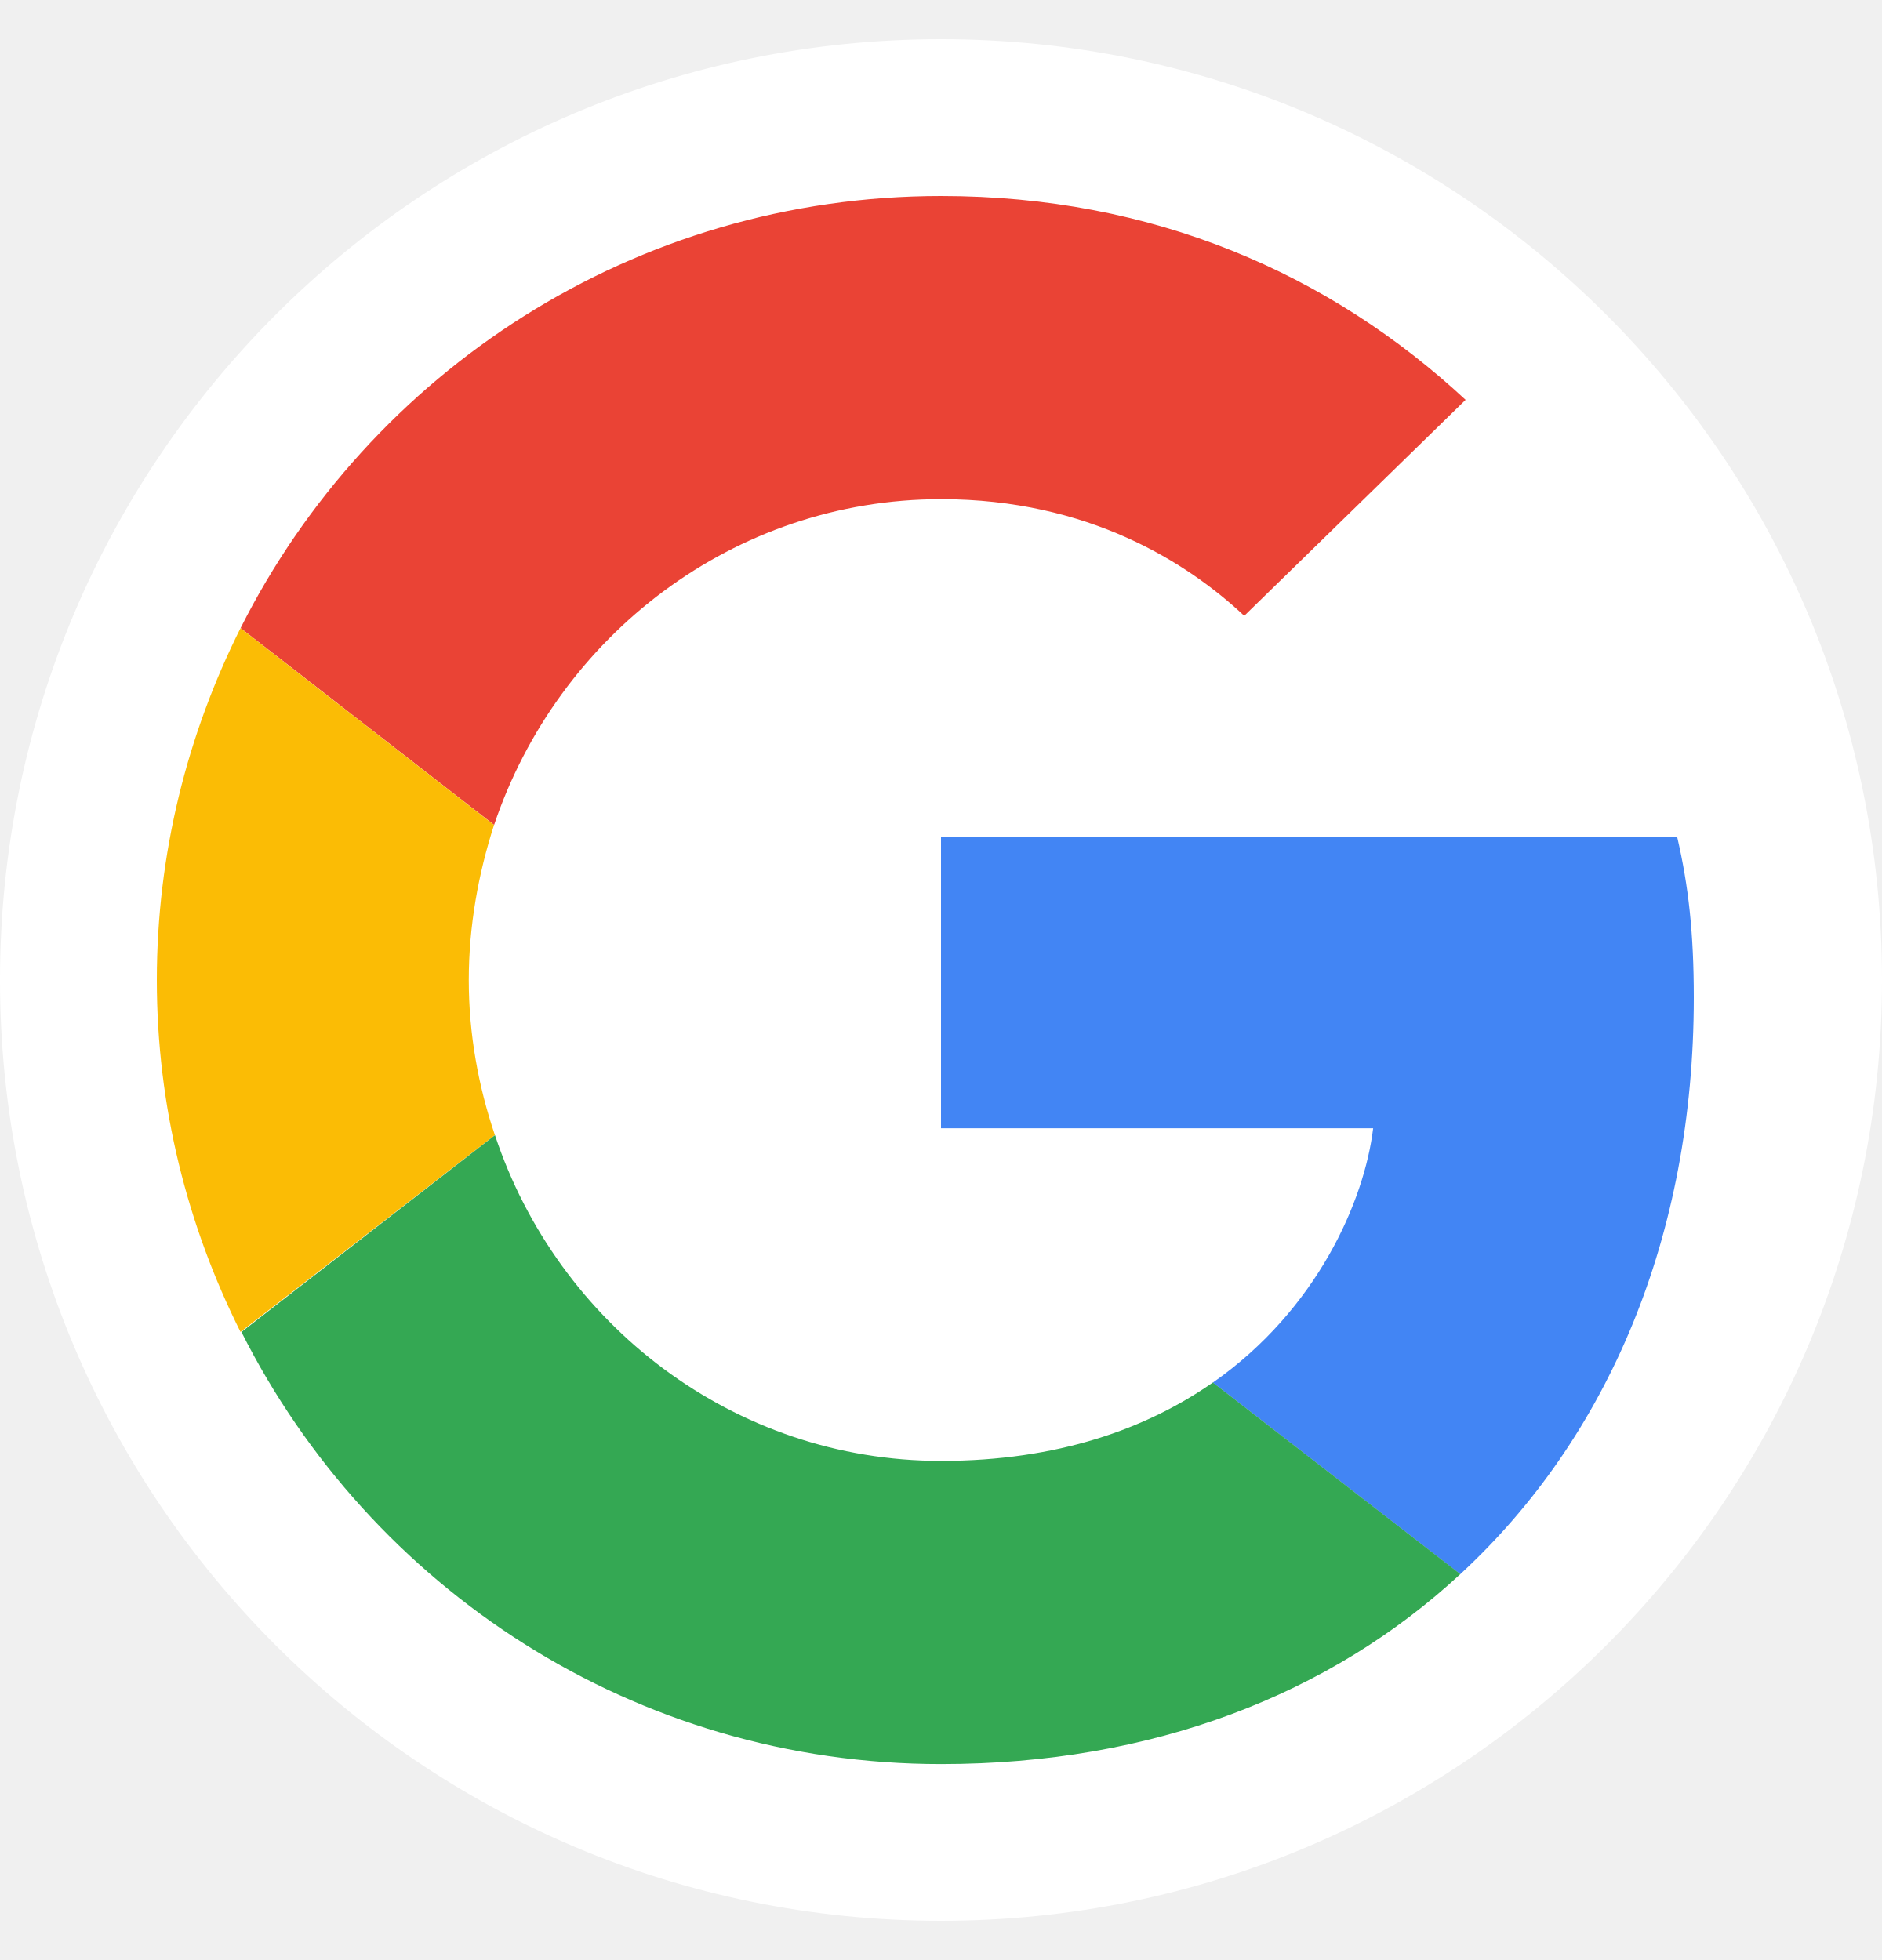
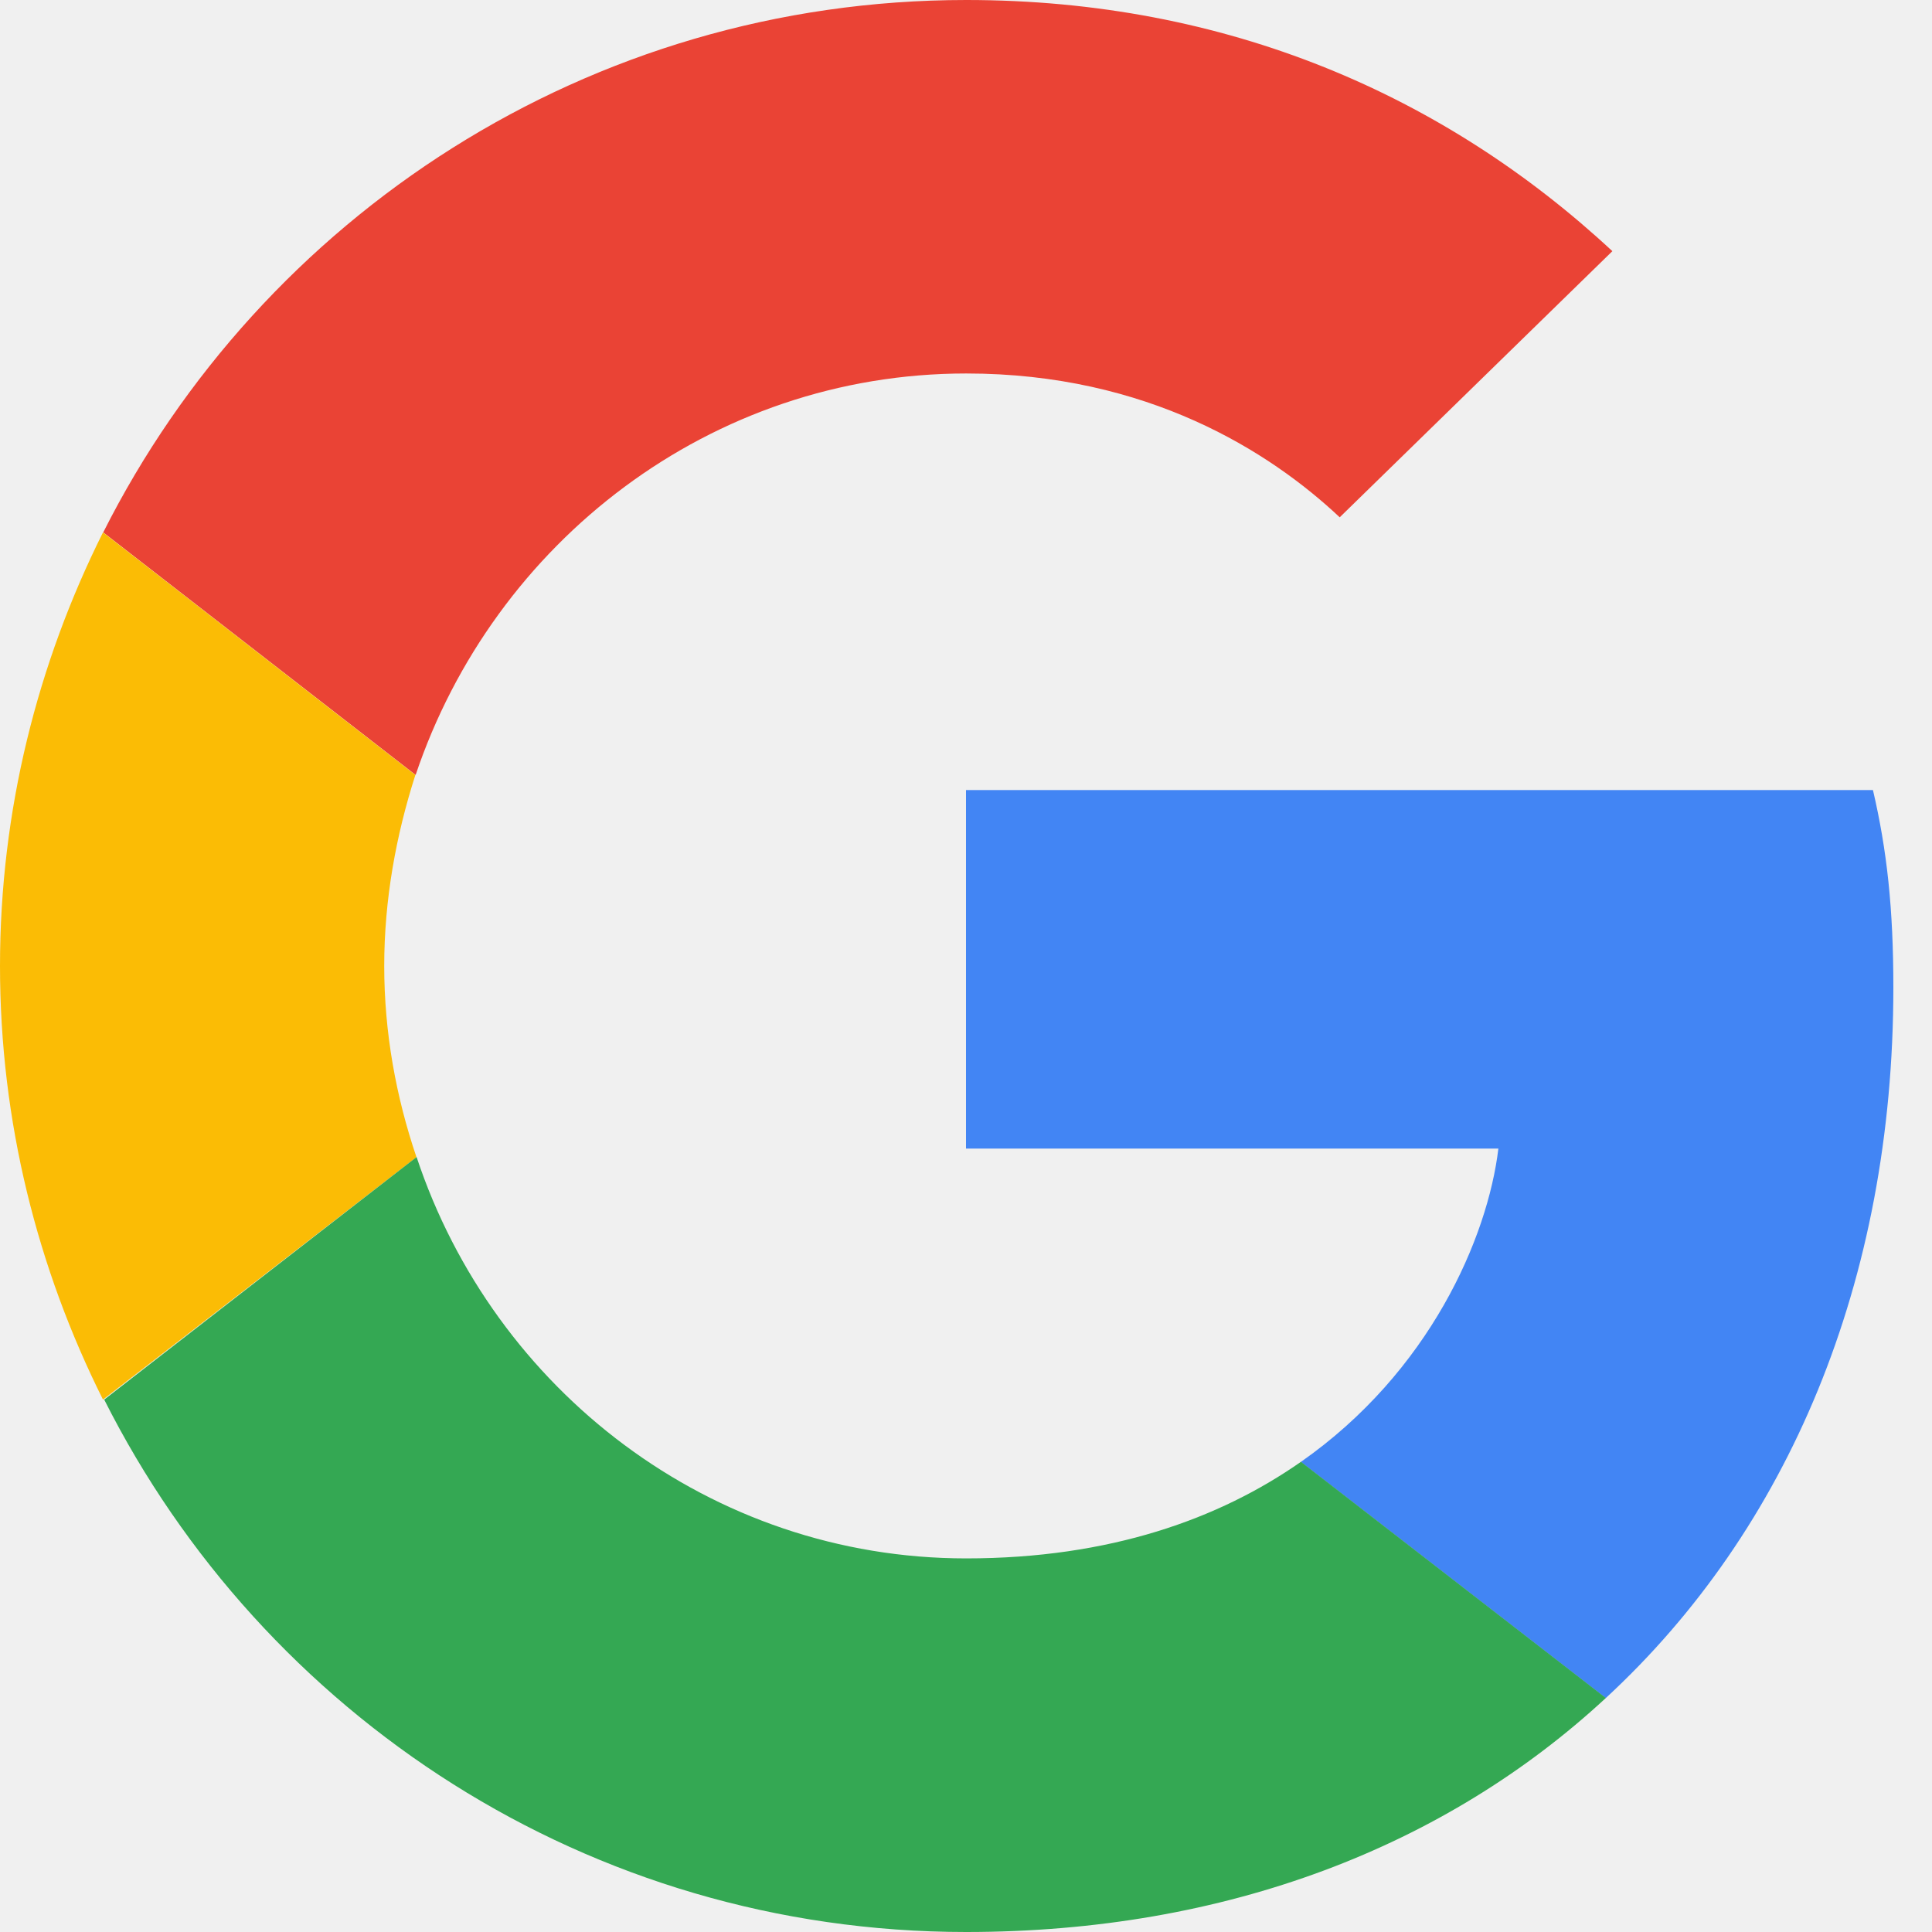
- <svg xmlns="http://www.w3.org/2000/svg" width="24" height="25" viewBox="0 0 24 25" fill="none">
-   <path d="M0 12.5C0 5.873 5.373 0.5 12 0.5C18.627 0.5 24 5.873 24 12.5C24 19.127 18.627 24.5 12 24.5C5.373 24.5 0 19.127 0 12.5Z" fill="white" />
-   <path d="M12.001 6.367C13.879 6.367 15.145 7.178 15.867 7.855L18.69 5.1C16.956 3.489 14.701 2.5 12.001 2.5C8.09 2.5 4.712 4.744 3.068 8.011L6.301 10.522C7.112 8.111 9.356 6.367 12.001 6.367Z" fill="#EA4335" />
-   <path d="M21.6 12.724C21.6 11.902 21.533 11.302 21.389 10.68H12V14.391H17.511C17.4 15.313 16.8 16.702 15.467 17.635L18.622 20.079C20.511 18.335 21.6 15.768 21.6 12.724Z" fill="#4285F4" />
-   <path d="M6.311 14.478C6.1 13.856 5.978 13.189 5.978 12.501C5.978 11.812 6.1 11.145 6.3 10.523L3.067 8.012C2.389 9.367 2 10.889 2 12.501C2 14.112 2.389 15.634 3.067 16.989L6.311 14.478Z" fill="#FBBC05" />
-   <path d="M12.001 22.501C14.701 22.501 16.967 21.612 18.623 20.078L15.467 17.634C14.623 18.223 13.49 18.634 12.001 18.634C9.356 18.634 7.112 16.89 6.312 14.479L3.079 16.99C4.723 20.256 8.09 22.501 12.001 22.501Z" fill="#34A853" />
+ <svg xmlns="http://www.w3.org/2000/svg" width="16" height="16" viewBox="0 0 16 16" fill="none">
+   <path d="M8.002 3.093C9.504 3.093 10.518 3.742 11.095 4.284L13.353 2.08C11.966 0.791 10.162 0 8.002 0C4.873 0 2.171 1.796 0.855 4.409L3.442 6.418C4.091 4.489 5.886 3.093 8.002 3.093Z" fill="#EA4335" />
+   <path d="M15.68 8.179C15.68 7.521 15.627 7.041 15.511 6.543H8V9.512H12.409C12.32 10.25 11.84 11.361 10.773 12.107L13.298 14.063C14.809 12.668 15.68 10.614 15.68 8.179Z" fill="#4285F4" />
+   <path d="M3.449 9.583C3.28 9.085 3.182 8.552 3.182 8C3.182 7.449 3.28 6.916 3.44 6.418L0.853 4.409C0.311 5.494 0 6.712 0 8C0 9.289 0.311 10.507 0.853 11.591L3.449 9.583Z" fill="#FBBC05" />
+   <path d="M8.001 16C10.161 16 11.974 15.289 13.299 14.062L10.774 12.106C10.099 12.578 9.192 12.906 8.001 12.906C5.885 12.906 4.09 11.511 3.45 9.582L0.863 11.591C2.179 14.204 4.872 16 8.001 16Z" fill="#34A853" />
</svg>
